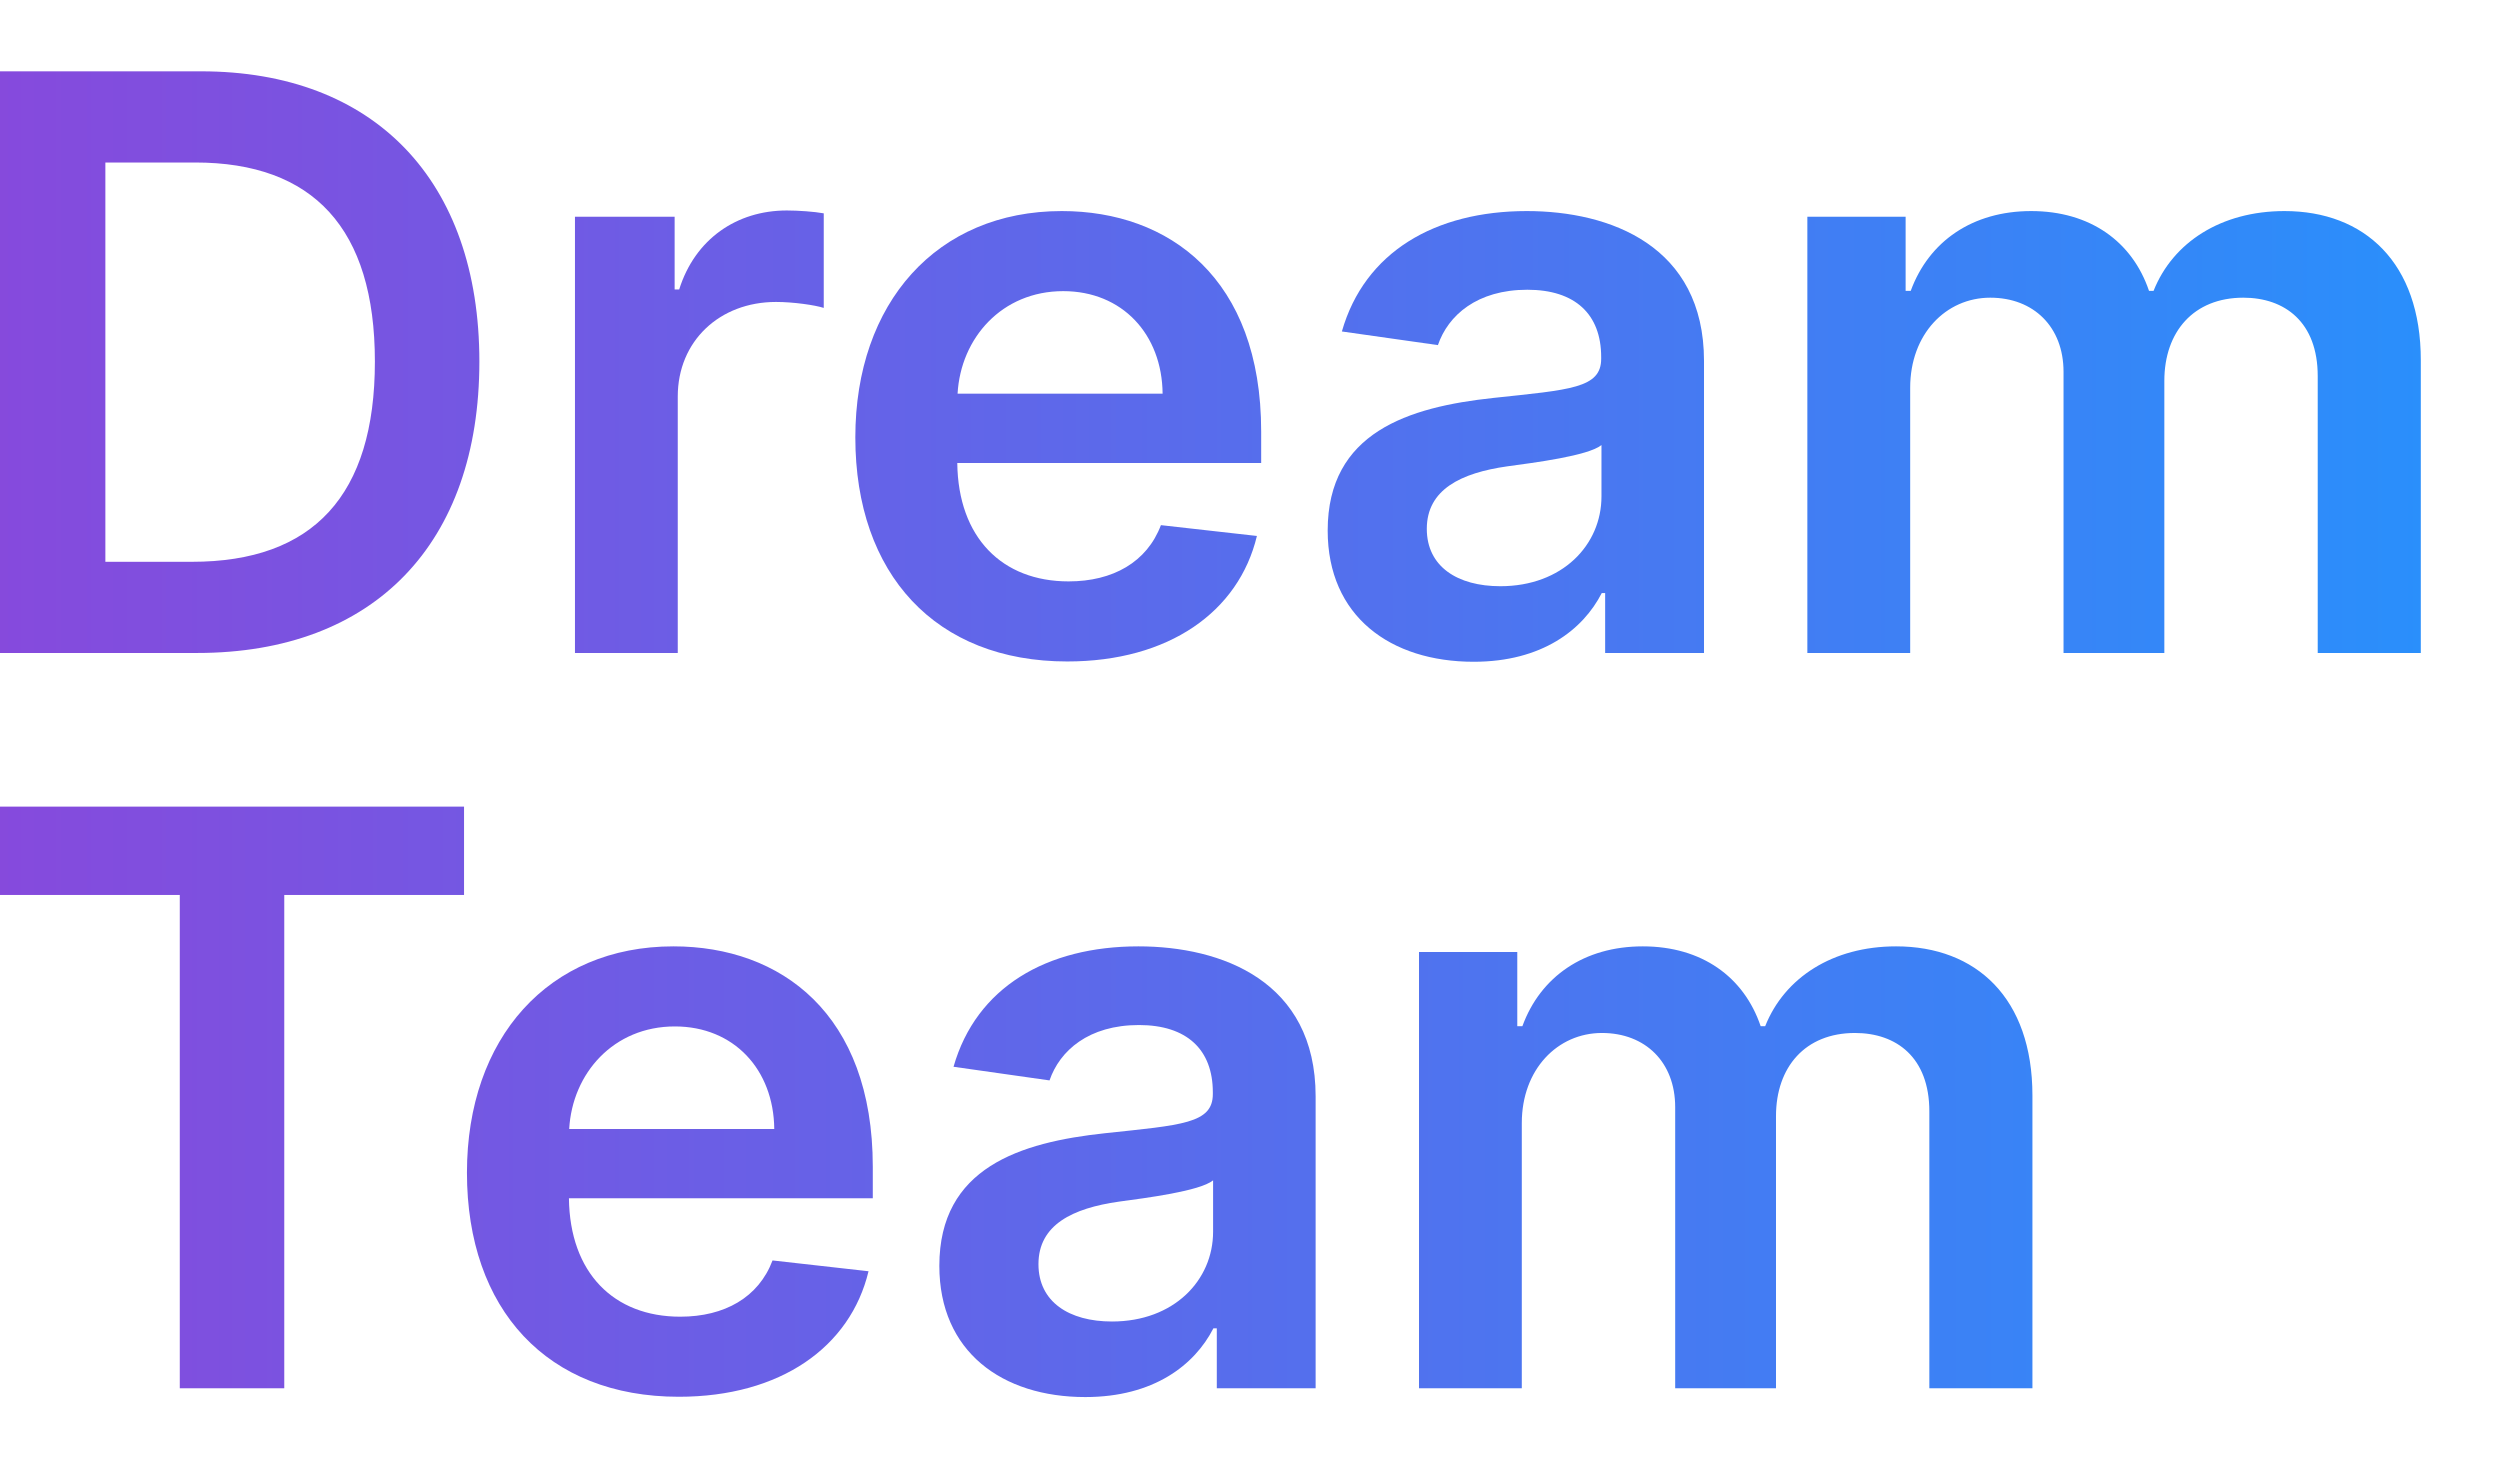
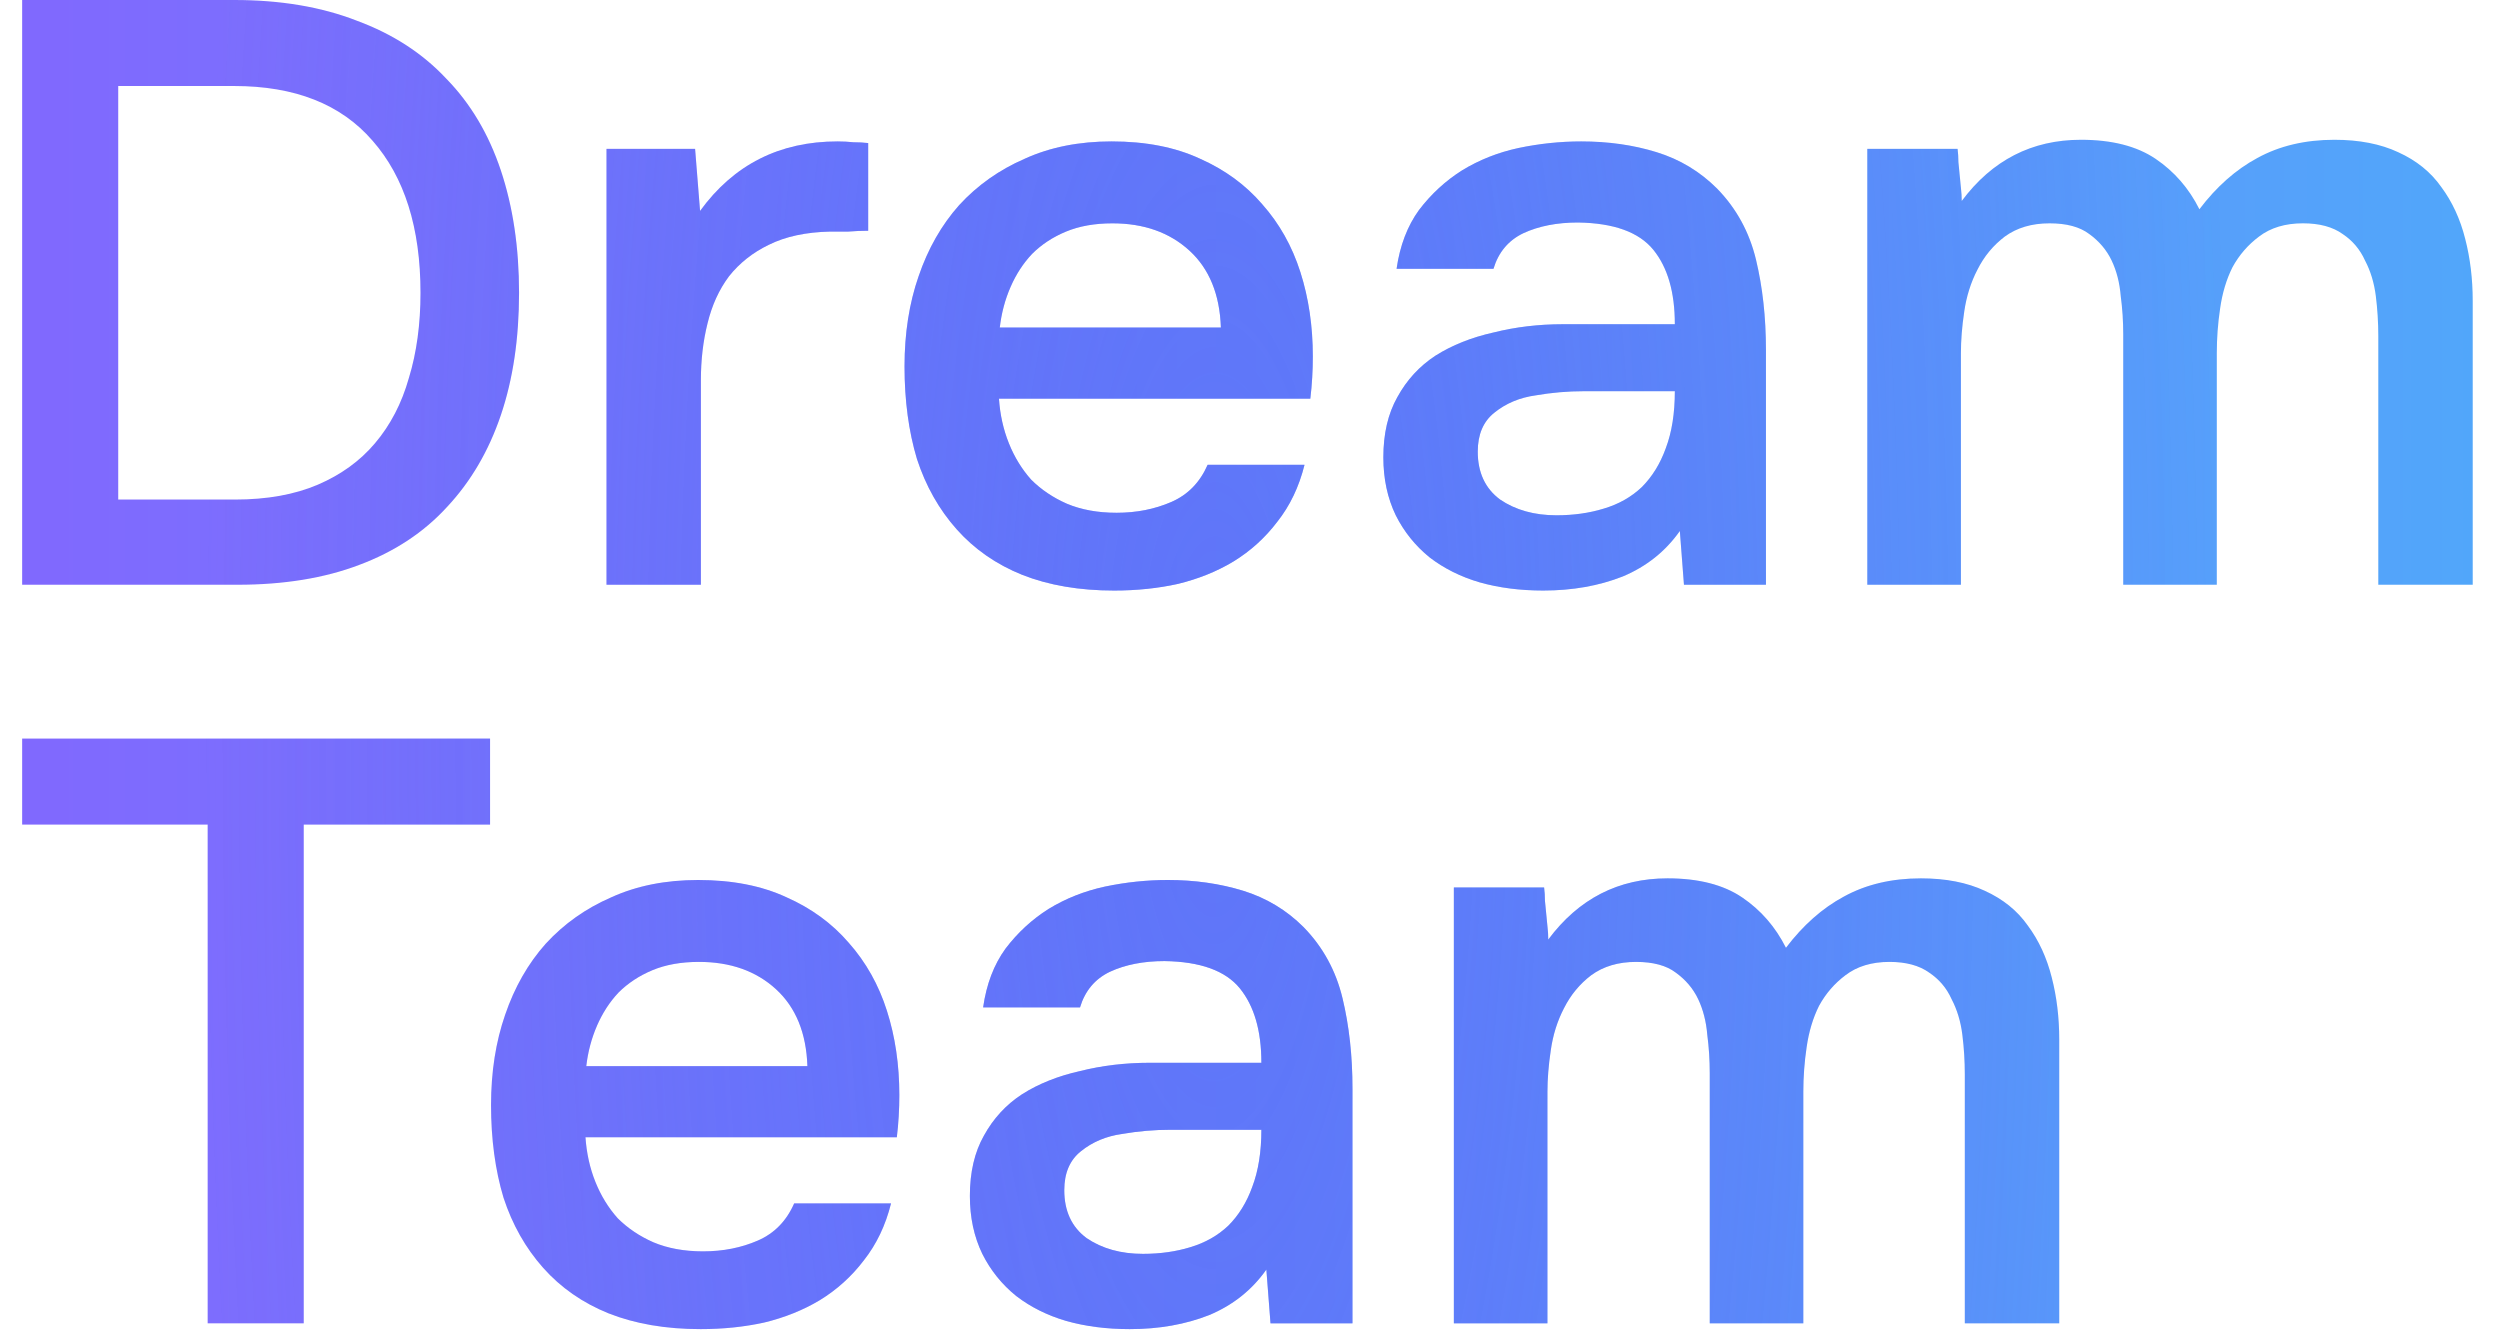
- <svg xmlns="http://www.w3.org/2000/svg" width="68" height="40" viewBox="0 0 68 40" fill="none">
-   <path d="M5.361 17.761C10.181 17.761 13.039 14.779 13.039 9.835C13.039 4.907 10.181 1.94 5.469 1.94H0V17.761H5.361ZM2.866 15.281V4.42H5.307C8.52 4.42 10.197 6.212 10.197 9.835C10.197 13.473 8.52 15.281 5.222 15.281H2.866Z" fill="url(#paint0_linear)" />
-   <path d="M15.639 17.761H18.435V10.785C18.435 9.279 19.571 8.213 21.108 8.213C21.579 8.213 22.166 8.298 22.406 8.375V5.803C22.151 5.756 21.71 5.725 21.401 5.725C20.042 5.725 18.906 6.498 18.474 7.873H18.35V5.895H15.639V17.761Z" fill="url(#paint1_linear)" />
-   <path d="M29.028 17.992C31.793 17.992 33.694 16.64 34.188 14.578L31.577 14.284C31.198 15.289 30.271 15.814 29.066 15.814C27.259 15.814 26.061 14.624 26.038 12.593H34.304V11.735C34.304 7.572 31.801 5.741 28.881 5.741C25.482 5.741 23.265 8.236 23.265 11.897C23.265 15.621 25.451 17.992 29.028 17.992ZM26.046 10.708C26.131 9.194 27.251 7.919 28.92 7.919C30.526 7.919 31.608 9.093 31.623 10.708H26.046Z" fill="url(#paint2_linear)" />
-   <path d="M40.084 18C41.946 18 43.058 17.127 43.568 16.131H43.66V17.761H46.349V9.819C46.349 6.683 43.792 5.741 41.528 5.741C39.033 5.741 37.117 6.853 36.499 9.016L39.111 9.387C39.389 8.576 40.176 7.881 41.544 7.881C42.842 7.881 43.552 8.545 43.552 9.711V9.758C43.552 10.561 42.71 10.6 40.617 10.824C38.315 11.071 36.113 11.758 36.113 14.431C36.113 16.764 37.821 18 40.084 18ZM40.81 15.945C39.644 15.945 38.809 15.412 38.809 14.385C38.809 13.311 39.744 12.863 40.995 12.685C41.729 12.585 43.197 12.399 43.56 12.106V13.504C43.56 14.825 42.494 15.945 40.81 15.945Z" fill="url(#paint3_linear)" />
-   <path d="M49.16 17.761H51.957V10.546C51.957 9.086 52.93 8.097 54.135 8.097C55.317 8.097 56.128 8.893 56.128 10.113V17.761H58.87V10.36C58.87 9.024 59.666 8.097 61.018 8.097C62.146 8.097 63.042 8.761 63.042 10.229V17.761H65.846V9.796C65.846 7.147 64.316 5.741 62.138 5.741C60.415 5.741 59.102 6.591 58.577 7.911H58.453C57.998 6.567 56.847 5.741 55.248 5.741C53.656 5.741 52.467 6.56 51.972 7.911H51.833V5.895H49.16V17.761Z" fill="url(#paint4_linear)" />
-   <path d="M0 24.343H4.89V37.761H7.732V24.343H12.622V21.94H0V24.343Z" fill="url(#paint5_linear)" />
-   <path d="M18.464 37.992C21.23 37.992 23.13 36.64 23.624 34.578L21.013 34.284C20.635 35.289 19.708 35.814 18.503 35.814C16.695 35.814 15.498 34.624 15.475 32.593H23.74V31.735C23.74 27.572 21.237 25.741 18.317 25.741C14.918 25.741 12.701 28.236 12.701 31.897C12.701 35.621 14.888 37.992 18.464 37.992ZM15.482 30.708C15.567 29.194 16.687 27.919 18.356 27.919C19.963 27.919 21.044 29.093 21.06 30.708H15.482Z" fill="url(#paint6_linear)" />
-   <path d="M29.52 38C31.382 38 32.494 37.127 33.004 36.131H33.097V37.761H35.785V29.82C35.785 26.683 33.228 25.741 30.965 25.741C28.47 25.741 26.554 26.853 25.936 29.016L28.547 29.387C28.825 28.576 29.613 27.881 30.98 27.881C32.278 27.881 32.989 28.545 32.989 29.711V29.758C32.989 30.561 32.147 30.6 30.053 30.824C27.751 31.071 25.55 31.758 25.55 34.431C25.55 36.764 27.257 38 29.52 38ZM30.246 35.945C29.08 35.945 28.246 35.412 28.246 34.385C28.246 33.311 29.18 32.863 30.432 32.685C31.166 32.585 32.633 32.4 32.996 32.106V33.504C32.996 34.825 31.93 35.945 30.246 35.945Z" fill="url(#paint7_linear)" />
-   <path d="M38.597 37.761H41.393V30.546C41.393 29.086 42.367 28.097 43.572 28.097C44.754 28.097 45.565 28.892 45.565 30.113V37.761H48.307V30.36C48.307 29.024 49.102 28.097 50.454 28.097C51.582 28.097 52.478 28.761 52.478 30.229V37.761H55.282V29.796C55.282 27.147 53.753 25.741 51.574 25.741C49.852 25.741 48.539 26.59 48.013 27.912H47.89C47.434 26.567 46.283 25.741 44.684 25.741C43.093 25.741 41.903 26.56 41.409 27.912H41.27V25.895H38.597V37.761Z" fill="url(#paint8_linear)" />
+ <svg xmlns="http://www.w3.org/2000/svg" width="79" height="42" viewBox="0 0 79 42" fill="none">
+   <path d="M0.7 0H7.4C8.865 0 10.156 0.218 11.273 0.653C12.407 1.072 13.349 1.681 14.099 2.483C14.867 3.267 15.442 4.234 15.826 5.384C16.21 6.534 16.402 7.823 16.402 9.252C16.402 10.698 16.21 11.988 15.826 13.12C15.442 14.253 14.875 15.22 14.125 16.021C13.392 16.823 12.468 17.433 11.351 17.851C10.252 18.269 8.97 18.478 7.504 18.478H0.7V0ZM3.736 2.718V15.786H7.426C8.438 15.786 9.31 15.629 10.043 15.316C10.775 15.002 11.377 14.566 11.848 14.009C12.337 13.434 12.695 12.745 12.921 11.944C13.166 11.143 13.288 10.245 13.288 9.252C13.288 7.196 12.782 5.593 11.77 4.443C10.775 3.293 9.319 2.718 7.4 2.718H3.736Z" fill="url(#paint0_linear_2097_1389)" />
+   <path d="M0.7 0H7.4C8.865 0 10.156 0.218 11.273 0.653C12.407 1.072 13.349 1.681 14.099 2.483C14.867 3.267 15.442 4.234 15.826 5.384C16.21 6.534 16.402 7.823 16.402 9.252C16.402 10.698 16.21 11.988 15.826 13.12C15.442 14.253 14.875 15.22 14.125 16.021C13.392 16.823 12.468 17.433 11.351 17.851C10.252 18.269 8.97 18.478 7.504 18.478H0.7V0ZM3.736 2.718V15.786H7.426C8.438 15.786 9.31 15.629 10.043 15.316C10.775 15.002 11.377 14.566 11.848 14.009C12.337 13.434 12.695 12.745 12.921 11.944C13.166 11.143 13.288 10.245 13.288 9.252C13.288 7.196 12.782 5.593 11.77 4.443C10.775 3.293 9.319 2.718 7.4 2.718H3.736Z" fill="url(#paint1_radial_2097_1389)" fill-opacity="0.5" />
+   <path d="M19.165 18.478V4.704H21.965L22.122 6.665C23.186 5.201 24.635 4.469 26.466 4.469C26.641 4.469 26.807 4.478 26.964 4.495C27.138 4.495 27.295 4.504 27.435 4.521V7.292C27.225 7.292 27.016 7.301 26.807 7.318C26.615 7.318 26.423 7.318 26.231 7.318C25.463 7.335 24.818 7.475 24.294 7.736C23.788 7.98 23.37 8.311 23.038 8.729C22.724 9.148 22.497 9.644 22.358 10.219C22.218 10.777 22.148 11.378 22.148 12.022V18.478H19.165Z" fill="url(#paint2_linear_2097_1389)" />
+   <path d="M19.165 18.478V4.704H21.965L22.122 6.665C23.186 5.201 24.635 4.469 26.466 4.469C26.641 4.469 26.807 4.478 26.964 4.495C27.138 4.495 27.295 4.504 27.435 4.521V7.292C27.225 7.292 27.016 7.301 26.807 7.318C26.615 7.318 26.423 7.318 26.231 7.318C25.463 7.335 24.818 7.475 24.294 7.736C23.788 7.98 23.37 8.311 23.038 8.729C22.724 9.148 22.497 9.644 22.358 10.219C22.218 10.777 22.148 11.378 22.148 12.022V18.478H19.165Z" fill="url(#paint3_radial_2097_1389)" fill-opacity="0.5" />
+   <path d="M31.567 12.597C31.601 13.103 31.706 13.573 31.881 14.009C32.055 14.444 32.291 14.828 32.587 15.159C32.901 15.472 33.276 15.725 33.712 15.917C34.166 16.108 34.689 16.204 35.283 16.204C35.911 16.204 36.486 16.091 37.01 15.864C37.533 15.638 37.917 15.246 38.161 14.688H41.223C41.049 15.385 40.761 15.986 40.359 16.492C39.976 16.997 39.513 17.415 38.972 17.746C38.449 18.06 37.865 18.295 37.219 18.452C36.591 18.591 35.919 18.661 35.204 18.661C34.105 18.661 33.137 18.495 32.299 18.164C31.479 17.833 30.79 17.354 30.232 16.727C29.674 16.1 29.255 15.359 28.976 14.505C28.714 13.634 28.583 12.658 28.583 11.578C28.583 10.533 28.731 9.583 29.028 8.729C29.325 7.858 29.752 7.109 30.31 6.482C30.886 5.854 31.575 5.367 32.378 5.018C33.18 4.652 34.096 4.469 35.126 4.469C36.207 4.469 37.141 4.652 37.926 5.018C38.711 5.367 39.365 5.846 39.888 6.456C40.429 7.065 40.831 7.78 41.092 8.599C41.354 9.418 41.485 10.306 41.485 11.264C41.485 11.717 41.459 12.162 41.406 12.597H31.567ZM38.58 10.35C38.545 9.304 38.214 8.494 37.586 7.919C36.957 7.344 36.146 7.057 35.152 7.057C34.593 7.057 34.105 7.144 33.686 7.318C33.267 7.492 32.91 7.727 32.613 8.024C32.334 8.32 32.107 8.668 31.933 9.069C31.758 9.47 31.645 9.897 31.593 10.35H38.58Z" fill="url(#paint4_linear_2097_1389)" />
+   <path d="M31.567 12.597C31.601 13.103 31.706 13.573 31.881 14.009C32.055 14.444 32.291 14.828 32.587 15.159C32.901 15.472 33.276 15.725 33.712 15.917C34.166 16.108 34.689 16.204 35.283 16.204C35.911 16.204 36.486 16.091 37.01 15.864C37.533 15.638 37.917 15.246 38.161 14.688H41.223C41.049 15.385 40.761 15.986 40.359 16.492C39.976 16.997 39.513 17.415 38.972 17.746C38.449 18.06 37.865 18.295 37.219 18.452C36.591 18.591 35.919 18.661 35.204 18.661C34.105 18.661 33.137 18.495 32.299 18.164C31.479 17.833 30.79 17.354 30.232 16.727C29.674 16.1 29.255 15.359 28.976 14.505C28.714 13.634 28.583 12.658 28.583 11.578C28.583 10.533 28.731 9.583 29.028 8.729C29.325 7.858 29.752 7.109 30.31 6.482C30.886 5.854 31.575 5.367 32.378 5.018C33.18 4.652 34.096 4.469 35.126 4.469C36.207 4.469 37.141 4.652 37.926 5.018C38.711 5.367 39.365 5.846 39.888 6.456C40.429 7.065 40.831 7.78 41.092 8.599C41.354 9.418 41.485 10.306 41.485 11.264C41.485 11.717 41.459 12.162 41.406 12.597H31.567ZM38.58 10.35C38.545 9.304 38.214 8.494 37.586 7.919C36.957 7.344 36.146 7.057 35.152 7.057C34.593 7.057 34.105 7.144 33.686 7.318C33.267 7.492 32.91 7.727 32.613 8.024C32.334 8.32 32.107 8.668 31.933 9.069C31.758 9.47 31.645 9.897 31.593 10.35H38.58Z" fill="url(#paint5_radial_2097_1389)" fill-opacity="0.5" />
+   <path d="M53.083 16.779C52.629 17.424 52.027 17.903 51.277 18.217C50.526 18.513 49.689 18.661 48.764 18.661C48.032 18.661 47.36 18.574 46.749 18.4C46.156 18.225 45.633 17.964 45.179 17.616C44.726 17.25 44.368 16.805 44.106 16.283C43.845 15.742 43.714 15.133 43.714 14.453C43.714 13.704 43.862 13.068 44.159 12.545C44.455 12.005 44.856 11.569 45.362 11.238C45.886 10.907 46.496 10.663 47.194 10.507C47.892 10.332 48.625 10.245 49.392 10.245H52.925C52.925 9.235 52.699 8.451 52.245 7.893C51.791 7.335 50.998 7.048 49.864 7.031C49.201 7.031 48.625 7.144 48.136 7.37C47.665 7.597 47.351 7.971 47.194 8.494H44.132C44.237 7.762 44.473 7.144 44.839 6.638C45.223 6.133 45.676 5.715 46.2 5.384C46.741 5.053 47.334 4.818 47.979 4.678C48.642 4.539 49.305 4.469 49.968 4.469C50.823 4.469 51.617 4.582 52.35 4.809C53.083 5.035 53.719 5.419 54.26 5.959C54.871 6.586 55.281 7.335 55.49 8.207C55.699 9.078 55.804 10.027 55.804 11.055V18.478H53.213L53.083 16.779ZM52.925 12.362H50.047C49.541 12.362 49.035 12.406 48.529 12.493C48.023 12.563 47.587 12.745 47.22 13.042C46.871 13.32 46.697 13.73 46.697 14.27C46.697 14.932 46.933 15.438 47.404 15.786C47.892 16.117 48.485 16.283 49.183 16.283C49.724 16.283 50.221 16.213 50.675 16.073C51.146 15.934 51.547 15.708 51.879 15.394C52.21 15.063 52.463 14.653 52.638 14.166C52.83 13.66 52.925 13.059 52.925 12.362Z" fill="url(#paint6_linear_2097_1389)" />
+   <path d="M53.083 16.779C52.629 17.424 52.027 17.903 51.277 18.217C50.526 18.513 49.689 18.661 48.764 18.661C48.032 18.661 47.36 18.574 46.749 18.4C46.156 18.225 45.633 17.964 45.179 17.616C44.726 17.25 44.368 16.805 44.106 16.283C43.845 15.742 43.714 15.133 43.714 14.453C43.714 13.704 43.862 13.068 44.159 12.545C44.455 12.005 44.856 11.569 45.362 11.238C45.886 10.907 46.496 10.663 47.194 10.507C47.892 10.332 48.625 10.245 49.392 10.245H52.925C52.925 9.235 52.699 8.451 52.245 7.893C51.791 7.335 50.998 7.048 49.864 7.031C49.201 7.031 48.625 7.144 48.136 7.37C47.665 7.597 47.351 7.971 47.194 8.494H44.132C44.237 7.762 44.473 7.144 44.839 6.638C45.223 6.133 45.676 5.715 46.2 5.384C46.741 5.053 47.334 4.818 47.979 4.678C48.642 4.539 49.305 4.469 49.968 4.469C50.823 4.469 51.617 4.582 52.35 4.809C53.083 5.035 53.719 5.419 54.26 5.959C54.871 6.586 55.281 7.335 55.49 8.207C55.699 9.078 55.804 10.027 55.804 11.055V18.478H53.213L53.083 16.779ZM52.925 12.362H50.047C49.541 12.362 49.035 12.406 48.529 12.493C48.023 12.563 47.587 12.745 47.22 13.042C46.871 13.32 46.697 13.73 46.697 14.27C46.697 14.932 46.933 15.438 47.404 15.786C47.892 16.117 48.485 16.283 49.183 16.283C49.724 16.283 50.221 16.213 50.675 16.073C51.146 15.934 51.547 15.708 51.879 15.394C52.21 15.063 52.463 14.653 52.638 14.166C52.83 13.66 52.925 13.059 52.925 12.362Z" fill="url(#paint7_radial_2097_1389)" fill-opacity="0.5" />
+   <path d="M61.86 4.704C61.877 4.844 61.886 4.983 61.886 5.123L61.965 5.933C61.982 6.072 61.991 6.212 61.991 6.351C62.95 5.062 64.207 4.417 65.759 4.417C66.736 4.417 67.521 4.617 68.115 5.018C68.708 5.419 69.17 5.95 69.501 6.612C70.042 5.898 70.653 5.358 71.333 4.992C72.031 4.609 72.843 4.417 73.767 4.417C74.552 4.417 75.224 4.548 75.782 4.809C76.358 5.07 76.812 5.436 77.143 5.907C77.492 6.377 77.745 6.926 77.902 7.553C78.059 8.163 78.138 8.816 78.138 9.513V18.478H75.154V10.611C75.154 10.193 75.128 9.775 75.076 9.357C75.023 8.938 74.91 8.564 74.735 8.233C74.578 7.884 74.343 7.606 74.029 7.396C73.715 7.17 73.296 7.057 72.773 7.057C72.214 7.057 71.752 7.196 71.386 7.475C71.037 7.736 70.758 8.059 70.548 8.442C70.356 8.825 70.225 9.261 70.156 9.749C70.086 10.219 70.051 10.69 70.051 11.16V18.478H67.094V10.559C67.094 10.158 67.068 9.757 67.015 9.357C66.981 8.938 66.885 8.564 66.728 8.233C66.57 7.902 66.335 7.623 66.021 7.396C65.724 7.17 65.306 7.057 64.765 7.057C64.207 7.057 63.735 7.196 63.352 7.475C62.985 7.754 62.697 8.102 62.488 8.52C62.279 8.921 62.139 9.365 62.069 9.853C61.999 10.324 61.965 10.759 61.965 11.16V18.478H59.007V4.704H61.86Z" fill="url(#paint8_linear_2097_1389)" />
+   <path d="M61.86 4.704C61.877 4.844 61.886 4.983 61.886 5.123L61.965 5.933C61.982 6.072 61.991 6.212 61.991 6.351C62.95 5.062 64.207 4.417 65.759 4.417C66.736 4.417 67.521 4.617 68.115 5.018C68.708 5.419 69.17 5.95 69.501 6.612C70.042 5.898 70.653 5.358 71.333 4.992C72.031 4.609 72.843 4.417 73.767 4.417C74.552 4.417 75.224 4.548 75.782 4.809C76.358 5.07 76.812 5.436 77.143 5.907C77.492 6.377 77.745 6.926 77.902 7.553C78.059 8.163 78.138 8.816 78.138 9.513V18.478H75.154V10.611C75.154 10.193 75.128 9.775 75.076 9.357C75.023 8.938 74.91 8.564 74.735 8.233C74.578 7.884 74.343 7.606 74.029 7.396C73.715 7.17 73.296 7.057 72.773 7.057C72.214 7.057 71.752 7.196 71.386 7.475C71.037 7.736 70.758 8.059 70.548 8.442C70.356 8.825 70.225 9.261 70.156 9.749C70.086 10.219 70.051 10.69 70.051 11.16V18.478H67.094V10.559C67.094 10.158 67.068 9.757 67.015 9.357C66.981 8.938 66.885 8.564 66.728 8.233C66.57 7.902 66.335 7.623 66.021 7.396C65.724 7.17 65.306 7.057 64.765 7.057C64.207 7.057 63.735 7.196 63.352 7.475C62.985 7.754 62.697 8.102 62.488 8.52C62.279 8.921 62.139 9.365 62.069 9.853C61.999 10.324 61.965 10.759 61.965 11.16V18.478H59.007V4.704H61.86Z" fill="url(#paint9_radial_2097_1389)" fill-opacity="0.5" />
+   <path d="M6.562 41.817V26.057H0.7V23.339H15.486V26.057H9.598V41.817H6.562Z" fill="url(#paint10_linear_2097_1389)" />
+   <path d="M6.562 41.817V26.057H0.7V23.339H15.486V26.057H9.598V41.817H6.562Z" fill="url(#paint11_radial_2097_1389)" fill-opacity="0.5" />
+   <path d="M18.501 35.937C18.536 36.442 18.64 36.912 18.815 37.348C18.989 37.783 19.225 38.167 19.521 38.498C19.835 38.811 20.21 39.064 20.647 39.256C21.1 39.447 21.624 39.543 22.217 39.543C22.845 39.543 23.421 39.43 23.944 39.203C24.467 38.977 24.851 38.585 25.096 38.027H28.157C27.983 38.724 27.695 39.325 27.294 39.831C26.91 40.336 26.448 40.754 25.907 41.085C25.383 41.399 24.799 41.634 24.153 41.791C23.525 41.93 22.854 42 22.138 42C21.039 42 20.071 41.834 19.233 41.503C18.413 41.172 17.724 40.693 17.166 40.066C16.608 39.439 16.189 38.698 15.91 37.844C15.648 36.973 15.517 35.998 15.517 34.917C15.517 33.872 15.666 32.922 15.962 32.068C16.259 31.197 16.686 30.448 17.245 29.821C17.82 29.194 18.509 28.706 19.312 28.357C20.114 27.991 21.03 27.808 22.06 27.808C23.142 27.808 24.075 27.991 24.86 28.357C25.645 28.706 26.299 29.185 26.823 29.795C27.363 30.404 27.765 31.119 28.026 31.938C28.288 32.757 28.419 33.645 28.419 34.604C28.419 35.057 28.393 35.501 28.34 35.937H18.501ZM25.514 33.689C25.479 32.643 25.148 31.833 24.52 31.258C23.892 30.683 23.08 30.396 22.086 30.396C21.528 30.396 21.039 30.483 20.62 30.657C20.202 30.831 19.844 31.067 19.547 31.363C19.268 31.659 19.042 32.007 18.867 32.408C18.693 32.809 18.579 33.236 18.527 33.689H25.514Z" fill="url(#paint12_linear_2097_1389)" />
+   <path d="M18.501 35.937C18.536 36.442 18.64 36.912 18.815 37.348C18.989 37.783 19.225 38.167 19.521 38.498C19.835 38.811 20.21 39.064 20.647 39.256C21.1 39.447 21.624 39.543 22.217 39.543C22.845 39.543 23.421 39.43 23.944 39.203C24.467 38.977 24.851 38.585 25.096 38.027H28.157C27.983 38.724 27.695 39.325 27.294 39.831C26.91 40.336 26.448 40.754 25.907 41.085C25.383 41.399 24.799 41.634 24.153 41.791C23.525 41.93 22.854 42 22.138 42C21.039 42 20.071 41.834 19.233 41.503C18.413 41.172 17.724 40.693 17.166 40.066C16.608 39.439 16.189 38.698 15.91 37.844C15.648 36.973 15.517 35.998 15.517 34.917C15.517 33.872 15.666 32.922 15.962 32.068C16.259 31.197 16.686 30.448 17.245 29.821C17.82 29.194 18.509 28.706 19.312 28.357C20.114 27.991 21.03 27.808 22.06 27.808C23.142 27.808 24.075 27.991 24.86 28.357C25.645 28.706 26.299 29.185 26.823 29.795C27.363 30.404 27.765 31.119 28.026 31.938C28.288 32.757 28.419 33.645 28.419 34.604C28.419 35.057 28.393 35.501 28.34 35.937H18.501ZM25.514 33.689C25.479 32.643 25.148 31.833 24.52 31.258C23.892 30.683 23.08 30.396 22.086 30.396C21.528 30.396 21.039 30.483 20.62 30.657C20.202 30.831 19.844 31.067 19.547 31.363C19.268 31.659 19.042 32.007 18.867 32.408C18.693 32.809 18.579 33.236 18.527 33.689H25.514Z" fill="url(#paint13_radial_2097_1389)" fill-opacity="0.5" />
+   <path d="M40.017 40.118C39.563 40.763 38.961 41.242 38.211 41.556C37.461 41.852 36.623 42 35.699 42C34.966 42 34.294 41.913 33.684 41.739C33.09 41.564 32.567 41.303 32.114 40.955C31.66 40.589 31.302 40.144 31.041 39.622C30.779 39.081 30.648 38.472 30.648 37.792C30.648 37.043 30.796 36.407 31.093 35.884C31.39 35.344 31.791 34.908 32.297 34.578C32.82 34.246 33.431 34.002 34.129 33.846C34.826 33.671 35.559 33.584 36.327 33.584H39.86C39.86 32.574 39.633 31.79 39.179 31.232C38.726 30.674 37.932 30.387 36.798 30.37C36.135 30.37 35.559 30.483 35.071 30.709C34.6 30.936 34.286 31.311 34.129 31.833H31.067C31.171 31.101 31.407 30.483 31.773 29.978C32.157 29.472 32.611 29.054 33.134 28.723C33.675 28.392 34.268 28.157 34.914 28.017C35.577 27.878 36.24 27.808 36.903 27.808C37.757 27.808 38.551 27.922 39.284 28.148C40.017 28.375 40.654 28.758 41.194 29.298C41.805 29.925 42.215 30.674 42.424 31.546C42.634 32.417 42.738 33.367 42.738 34.395V41.817H40.148L40.017 40.118ZM39.86 35.701H36.981C36.475 35.701 35.969 35.745 35.463 35.832C34.957 35.902 34.521 36.085 34.155 36.381C33.806 36.66 33.631 37.069 33.631 37.609C33.631 38.271 33.867 38.777 34.338 39.125C34.826 39.456 35.42 39.622 36.117 39.622C36.658 39.622 37.156 39.552 37.609 39.413C38.08 39.273 38.481 39.047 38.813 38.733C39.144 38.402 39.397 37.992 39.572 37.505C39.764 36.999 39.86 36.398 39.86 35.701Z" fill="url(#paint14_linear_2097_1389)" />
+   <path d="M40.017 40.118C39.563 40.763 38.961 41.242 38.211 41.556C37.461 41.852 36.623 42 35.699 42C34.966 42 34.294 41.913 33.684 41.739C33.09 41.564 32.567 41.303 32.114 40.955C31.66 40.589 31.302 40.144 31.041 39.622C30.779 39.081 30.648 38.472 30.648 37.792C30.648 37.043 30.796 36.407 31.093 35.884C31.39 35.344 31.791 34.908 32.297 34.578C32.82 34.246 33.431 34.002 34.129 33.846C34.826 33.671 35.559 33.584 36.327 33.584H39.86C39.86 32.574 39.633 31.79 39.179 31.232C38.726 30.674 37.932 30.387 36.798 30.37C36.135 30.37 35.559 30.483 35.071 30.709C34.6 30.936 34.286 31.311 34.129 31.833H31.067C31.171 31.101 31.407 30.483 31.773 29.978C32.157 29.472 32.611 29.054 33.134 28.723C33.675 28.392 34.268 28.157 34.914 28.017C35.577 27.878 36.24 27.808 36.903 27.808C37.757 27.808 38.551 27.922 39.284 28.148C40.017 28.375 40.654 28.758 41.194 29.298C41.805 29.925 42.215 30.674 42.424 31.546C42.634 32.417 42.738 33.367 42.738 34.395V41.817H40.148L40.017 40.118ZM39.86 35.701H36.981C36.475 35.701 35.969 35.745 35.463 35.832C34.957 35.902 34.521 36.085 34.155 36.381C33.806 36.66 33.631 37.069 33.631 37.609C33.631 38.271 33.867 38.777 34.338 39.125C34.826 39.456 35.42 39.622 36.117 39.622C36.658 39.622 37.156 39.552 37.609 39.413C38.08 39.273 38.481 39.047 38.813 38.733C39.144 38.402 39.397 37.992 39.572 37.505C39.764 36.999 39.86 36.398 39.86 35.701Z" fill="url(#paint15_radial_2097_1389)" fill-opacity="0.5" />
+   <path d="M48.794 28.044C48.812 28.183 48.82 28.322 48.82 28.462L48.899 29.272C48.916 29.411 48.925 29.551 48.925 29.69C49.885 28.401 51.141 27.756 52.694 27.756C53.67 27.756 54.456 27.956 55.049 28.357C55.642 28.758 56.104 29.289 56.436 29.951C56.977 29.237 57.587 28.697 58.268 28.331C58.965 27.948 59.777 27.756 60.701 27.756C61.486 27.756 62.158 27.887 62.717 28.148C63.292 28.409 63.746 28.775 64.077 29.246C64.426 29.716 64.679 30.265 64.836 30.892C64.993 31.502 65.072 32.156 65.072 32.852V41.817H62.088V33.95C62.088 33.532 62.062 33.114 62.01 32.696C61.958 32.278 61.844 31.903 61.67 31.572C61.513 31.223 61.277 30.945 60.963 30.735C60.649 30.509 60.23 30.396 59.707 30.396C59.149 30.396 58.686 30.535 58.32 30.814C57.971 31.075 57.692 31.398 57.483 31.781C57.291 32.164 57.16 32.6 57.09 33.088C57.02 33.558 56.985 34.029 56.985 34.499V41.817H54.028V33.898C54.028 33.497 54.002 33.096 53.95 32.696C53.915 32.278 53.819 31.903 53.662 31.572C53.505 31.241 53.269 30.962 52.955 30.735C52.659 30.509 52.24 30.396 51.699 30.396C51.141 30.396 50.67 30.535 50.286 30.814C49.919 31.093 49.632 31.441 49.422 31.859C49.213 32.26 49.073 32.704 49.004 33.192C48.934 33.663 48.899 34.098 48.899 34.499V41.817H45.942V28.044H48.794Z" fill="url(#paint16_linear_2097_1389)" />
+   <path d="M48.794 28.044C48.812 28.183 48.82 28.322 48.82 28.462L48.899 29.272C48.916 29.411 48.925 29.551 48.925 29.69C49.885 28.401 51.141 27.756 52.694 27.756C53.67 27.756 54.456 27.956 55.049 28.357C55.642 28.758 56.104 29.289 56.436 29.951C56.977 29.237 57.587 28.697 58.268 28.331C58.965 27.948 59.777 27.756 60.701 27.756C61.486 27.756 62.158 27.887 62.717 28.148C63.292 28.409 63.746 28.775 64.077 29.246C64.426 29.716 64.679 30.265 64.836 30.892C64.993 31.502 65.072 32.156 65.072 32.852V41.817H62.088V33.95C62.088 33.532 62.062 33.114 62.01 32.696C61.958 32.278 61.844 31.903 61.67 31.572C61.513 31.223 61.277 30.945 60.963 30.735C60.649 30.509 60.23 30.396 59.707 30.396C59.149 30.396 58.686 30.535 58.32 30.814C57.971 31.075 57.692 31.398 57.483 31.781C57.291 32.164 57.16 32.6 57.09 33.088C57.02 33.558 56.985 34.029 56.985 34.499V41.817H54.028V33.898C54.028 33.497 54.002 33.096 53.95 32.696C53.915 32.278 53.819 31.903 53.662 31.572C53.505 31.241 53.269 30.962 52.955 30.735C52.659 30.509 52.24 30.396 51.699 30.396C51.141 30.396 50.67 30.535 50.286 30.814C49.919 31.093 49.632 31.441 49.422 31.859C49.213 32.26 49.073 32.704 49.004 33.192C48.934 33.663 48.899 34.098 48.899 34.499V41.817H45.942V28.044H48.794Z" fill="url(#paint17_radial_2097_1389)" fill-opacity="0.5" />
  <defs>
-     <linearGradient id="paint0_linear" x1="-0.865" y1="-0.307" x2="68.019" y2="-0.307" gradientUnits="userSpaceOnUse">
-       <stop stop-color="#8749DC" />
-       <stop offset="1" stop-color="#2791FC" />
+     <linearGradient id="paint0_linear_2097_1389" x1="-3.436" y1="-17.279" x2="80.301" y2="-17.279" gradientUnits="userSpaceOnUse">
+       <stop stop-color="#8365FE" />
+       <stop offset="1" stop-color="#50A8FA" />
    </linearGradient>
-     <linearGradient id="paint1_linear" x1="-0.865" y1="-0.307" x2="68.019" y2="-0.307" gradientUnits="userSpaceOnUse">
-       <stop stop-color="#8749DC" />
-       <stop offset="1" stop-color="#2791FC" />
+     <radialGradient id="paint1_radial_2097_1389" cx="0" cy="0" r="1" gradientUnits="userSpaceOnUse" gradientTransform="translate(38.3763 22.9712) rotate(90.0595) scale(109.298 32.2158)">
+       <stop stop-color="#5565F7" />
+       <stop offset="1" stop-color="#4453F0" stop-opacity="0" />
+     </radialGradient>
+     <linearGradient id="paint2_linear_2097_1389" x1="-3.436" y1="-17.279" x2="80.301" y2="-17.279" gradientUnits="userSpaceOnUse">
+       <stop stop-color="#8365FE" />
+       <stop offset="1" stop-color="#50A8FA" />
    </linearGradient>
-     <linearGradient id="paint2_linear" x1="-0.865" y1="-0.307" x2="68.019" y2="-0.307" gradientUnits="userSpaceOnUse">
-       <stop stop-color="#8749DC" />
-       <stop offset="1" stop-color="#2791FC" />
+     <radialGradient id="paint3_radial_2097_1389" cx="0" cy="0" r="1" gradientUnits="userSpaceOnUse" gradientTransform="translate(38.3763 22.9712) rotate(90.0595) scale(109.298 32.2158)">
+       <stop stop-color="#5565F7" />
+       <stop offset="1" stop-color="#4453F0" stop-opacity="0" />
+     </radialGradient>
+     <linearGradient id="paint4_linear_2097_1389" x1="-3.436" y1="-17.279" x2="80.301" y2="-17.279" gradientUnits="userSpaceOnUse">
+       <stop stop-color="#8365FE" />
+       <stop offset="1" stop-color="#50A8FA" />
    </linearGradient>
-     <linearGradient id="paint3_linear" x1="-0.865" y1="-0.307" x2="68.019" y2="-0.307" gradientUnits="userSpaceOnUse">
-       <stop stop-color="#8749DC" />
-       <stop offset="1" stop-color="#2791FC" />
+     <radialGradient id="paint5_radial_2097_1389" cx="0" cy="0" r="1" gradientUnits="userSpaceOnUse" gradientTransform="translate(38.3763 22.9712) rotate(90.0595) scale(109.298 32.2158)">
+       <stop stop-color="#5565F7" />
+       <stop offset="1" stop-color="#4453F0" stop-opacity="0" />
+     </radialGradient>
+     <linearGradient id="paint6_linear_2097_1389" x1="-3.436" y1="-17.279" x2="80.301" y2="-17.279" gradientUnits="userSpaceOnUse">
+       <stop stop-color="#8365FE" />
+       <stop offset="1" stop-color="#50A8FA" />
    </linearGradient>
-     <linearGradient id="paint4_linear" x1="-0.865" y1="-0.307" x2="68.019" y2="-0.307" gradientUnits="userSpaceOnUse">
-       <stop stop-color="#8749DC" />
-       <stop offset="1" stop-color="#2791FC" />
+     <radialGradient id="paint7_radial_2097_1389" cx="0" cy="0" r="1" gradientUnits="userSpaceOnUse" gradientTransform="translate(38.3763 22.9712) rotate(90.0595) scale(109.298 32.2158)">
+       <stop stop-color="#5565F7" />
+       <stop offset="1" stop-color="#4453F0" stop-opacity="0" />
+     </radialGradient>
+     <linearGradient id="paint8_linear_2097_1389" x1="-3.436" y1="-17.279" x2="80.301" y2="-17.279" gradientUnits="userSpaceOnUse">
+       <stop stop-color="#8365FE" />
+       <stop offset="1" stop-color="#50A8FA" />
    </linearGradient>
-     <linearGradient id="paint5_linear" x1="-0.865" y1="-0.307" x2="68.019" y2="-0.307" gradientUnits="userSpaceOnUse">
-       <stop stop-color="#8749DC" />
-       <stop offset="1" stop-color="#2791FC" />
+     <radialGradient id="paint9_radial_2097_1389" cx="0" cy="0" r="1" gradientUnits="userSpaceOnUse" gradientTransform="translate(38.3763 22.9712) rotate(90.0595) scale(109.298 32.2158)">
+       <stop stop-color="#5565F7" />
+       <stop offset="1" stop-color="#4453F0" stop-opacity="0" />
+     </radialGradient>
+     <linearGradient id="paint10_linear_2097_1389" x1="-3.436" y1="-17.279" x2="80.301" y2="-17.279" gradientUnits="userSpaceOnUse">
+       <stop stop-color="#8365FE" />
+       <stop offset="1" stop-color="#50A8FA" />
    </linearGradient>
-     <linearGradient id="paint6_linear" x1="-0.865" y1="-0.307" x2="68.019" y2="-0.307" gradientUnits="userSpaceOnUse">
-       <stop stop-color="#8749DC" />
-       <stop offset="1" stop-color="#2791FC" />
+     <radialGradient id="paint11_radial_2097_1389" cx="0" cy="0" r="1" gradientUnits="userSpaceOnUse" gradientTransform="translate(38.3763 22.9712) rotate(90.0595) scale(109.298 32.2158)">
+       <stop stop-color="#5565F7" />
+       <stop offset="1" stop-color="#4453F0" stop-opacity="0" />
+     </radialGradient>
+     <linearGradient id="paint12_linear_2097_1389" x1="-3.436" y1="-17.279" x2="80.301" y2="-17.279" gradientUnits="userSpaceOnUse">
+       <stop stop-color="#8365FE" />
+       <stop offset="1" stop-color="#50A8FA" />
    </linearGradient>
-     <linearGradient id="paint7_linear" x1="-0.865" y1="-0.307" x2="68.019" y2="-0.307" gradientUnits="userSpaceOnUse">
-       <stop stop-color="#8749DC" />
-       <stop offset="1" stop-color="#2791FC" />
+     <radialGradient id="paint13_radial_2097_1389" cx="0" cy="0" r="1" gradientUnits="userSpaceOnUse" gradientTransform="translate(38.3763 22.9712) rotate(90.0595) scale(109.298 32.2158)">
+       <stop stop-color="#5565F7" />
+       <stop offset="1" stop-color="#4453F0" stop-opacity="0" />
+     </radialGradient>
+     <linearGradient id="paint14_linear_2097_1389" x1="-3.436" y1="-17.279" x2="80.301" y2="-17.279" gradientUnits="userSpaceOnUse">
+       <stop stop-color="#8365FE" />
+       <stop offset="1" stop-color="#50A8FA" />
    </linearGradient>
-     <linearGradient id="paint8_linear" x1="-0.865" y1="-0.307" x2="68.019" y2="-0.307" gradientUnits="userSpaceOnUse">
-       <stop stop-color="#8749DC" />
-       <stop offset="1" stop-color="#2791FC" />
+     <radialGradient id="paint15_radial_2097_1389" cx="0" cy="0" r="1" gradientUnits="userSpaceOnUse" gradientTransform="translate(38.3763 22.9712) rotate(90.0595) scale(109.298 32.2158)">
+       <stop stop-color="#5565F7" />
+       <stop offset="1" stop-color="#4453F0" stop-opacity="0" />
+     </radialGradient>
+     <linearGradient id="paint16_linear_2097_1389" x1="-3.436" y1="-17.279" x2="80.301" y2="-17.279" gradientUnits="userSpaceOnUse">
+       <stop stop-color="#8365FE" />
+       <stop offset="1" stop-color="#50A8FA" />
    </linearGradient>
+     <radialGradient id="paint17_radial_2097_1389" cx="0" cy="0" r="1" gradientUnits="userSpaceOnUse" gradientTransform="translate(38.3763 22.9712) rotate(90.0595) scale(109.298 32.2158)">
+       <stop stop-color="#5565F7" />
+       <stop offset="1" stop-color="#4453F0" stop-opacity="0" />
+     </radialGradient>
  </defs>
</svg>
